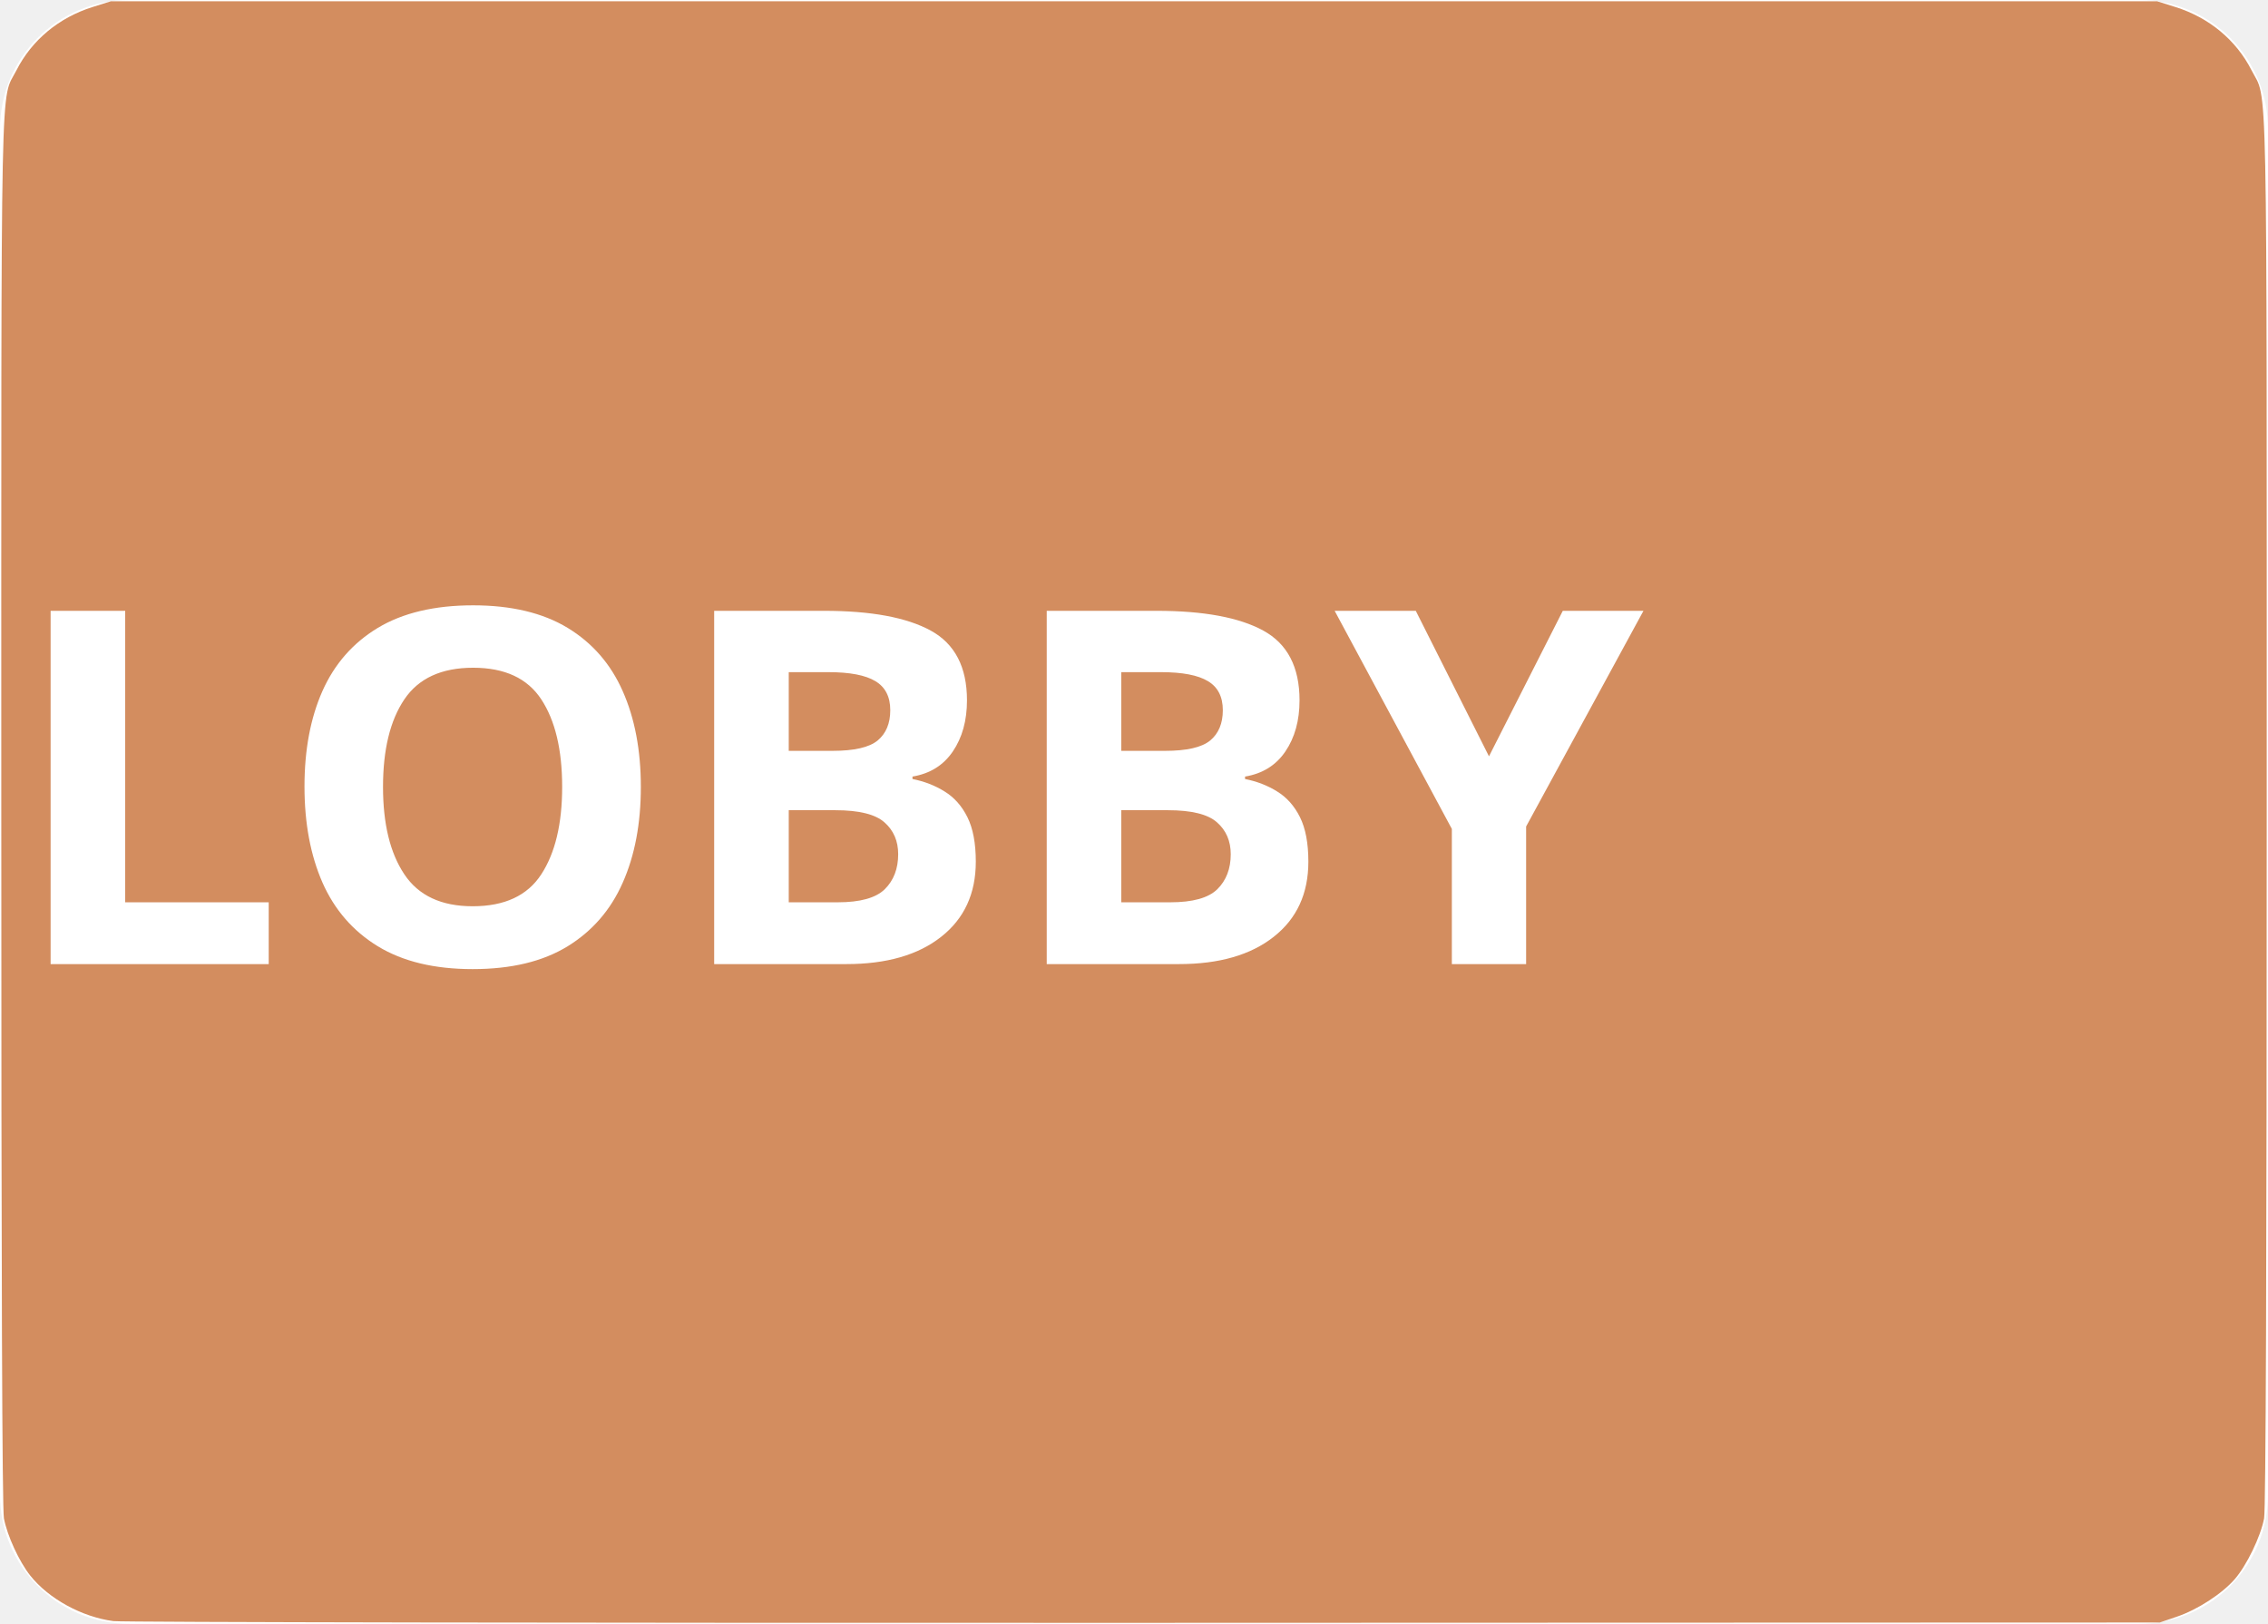
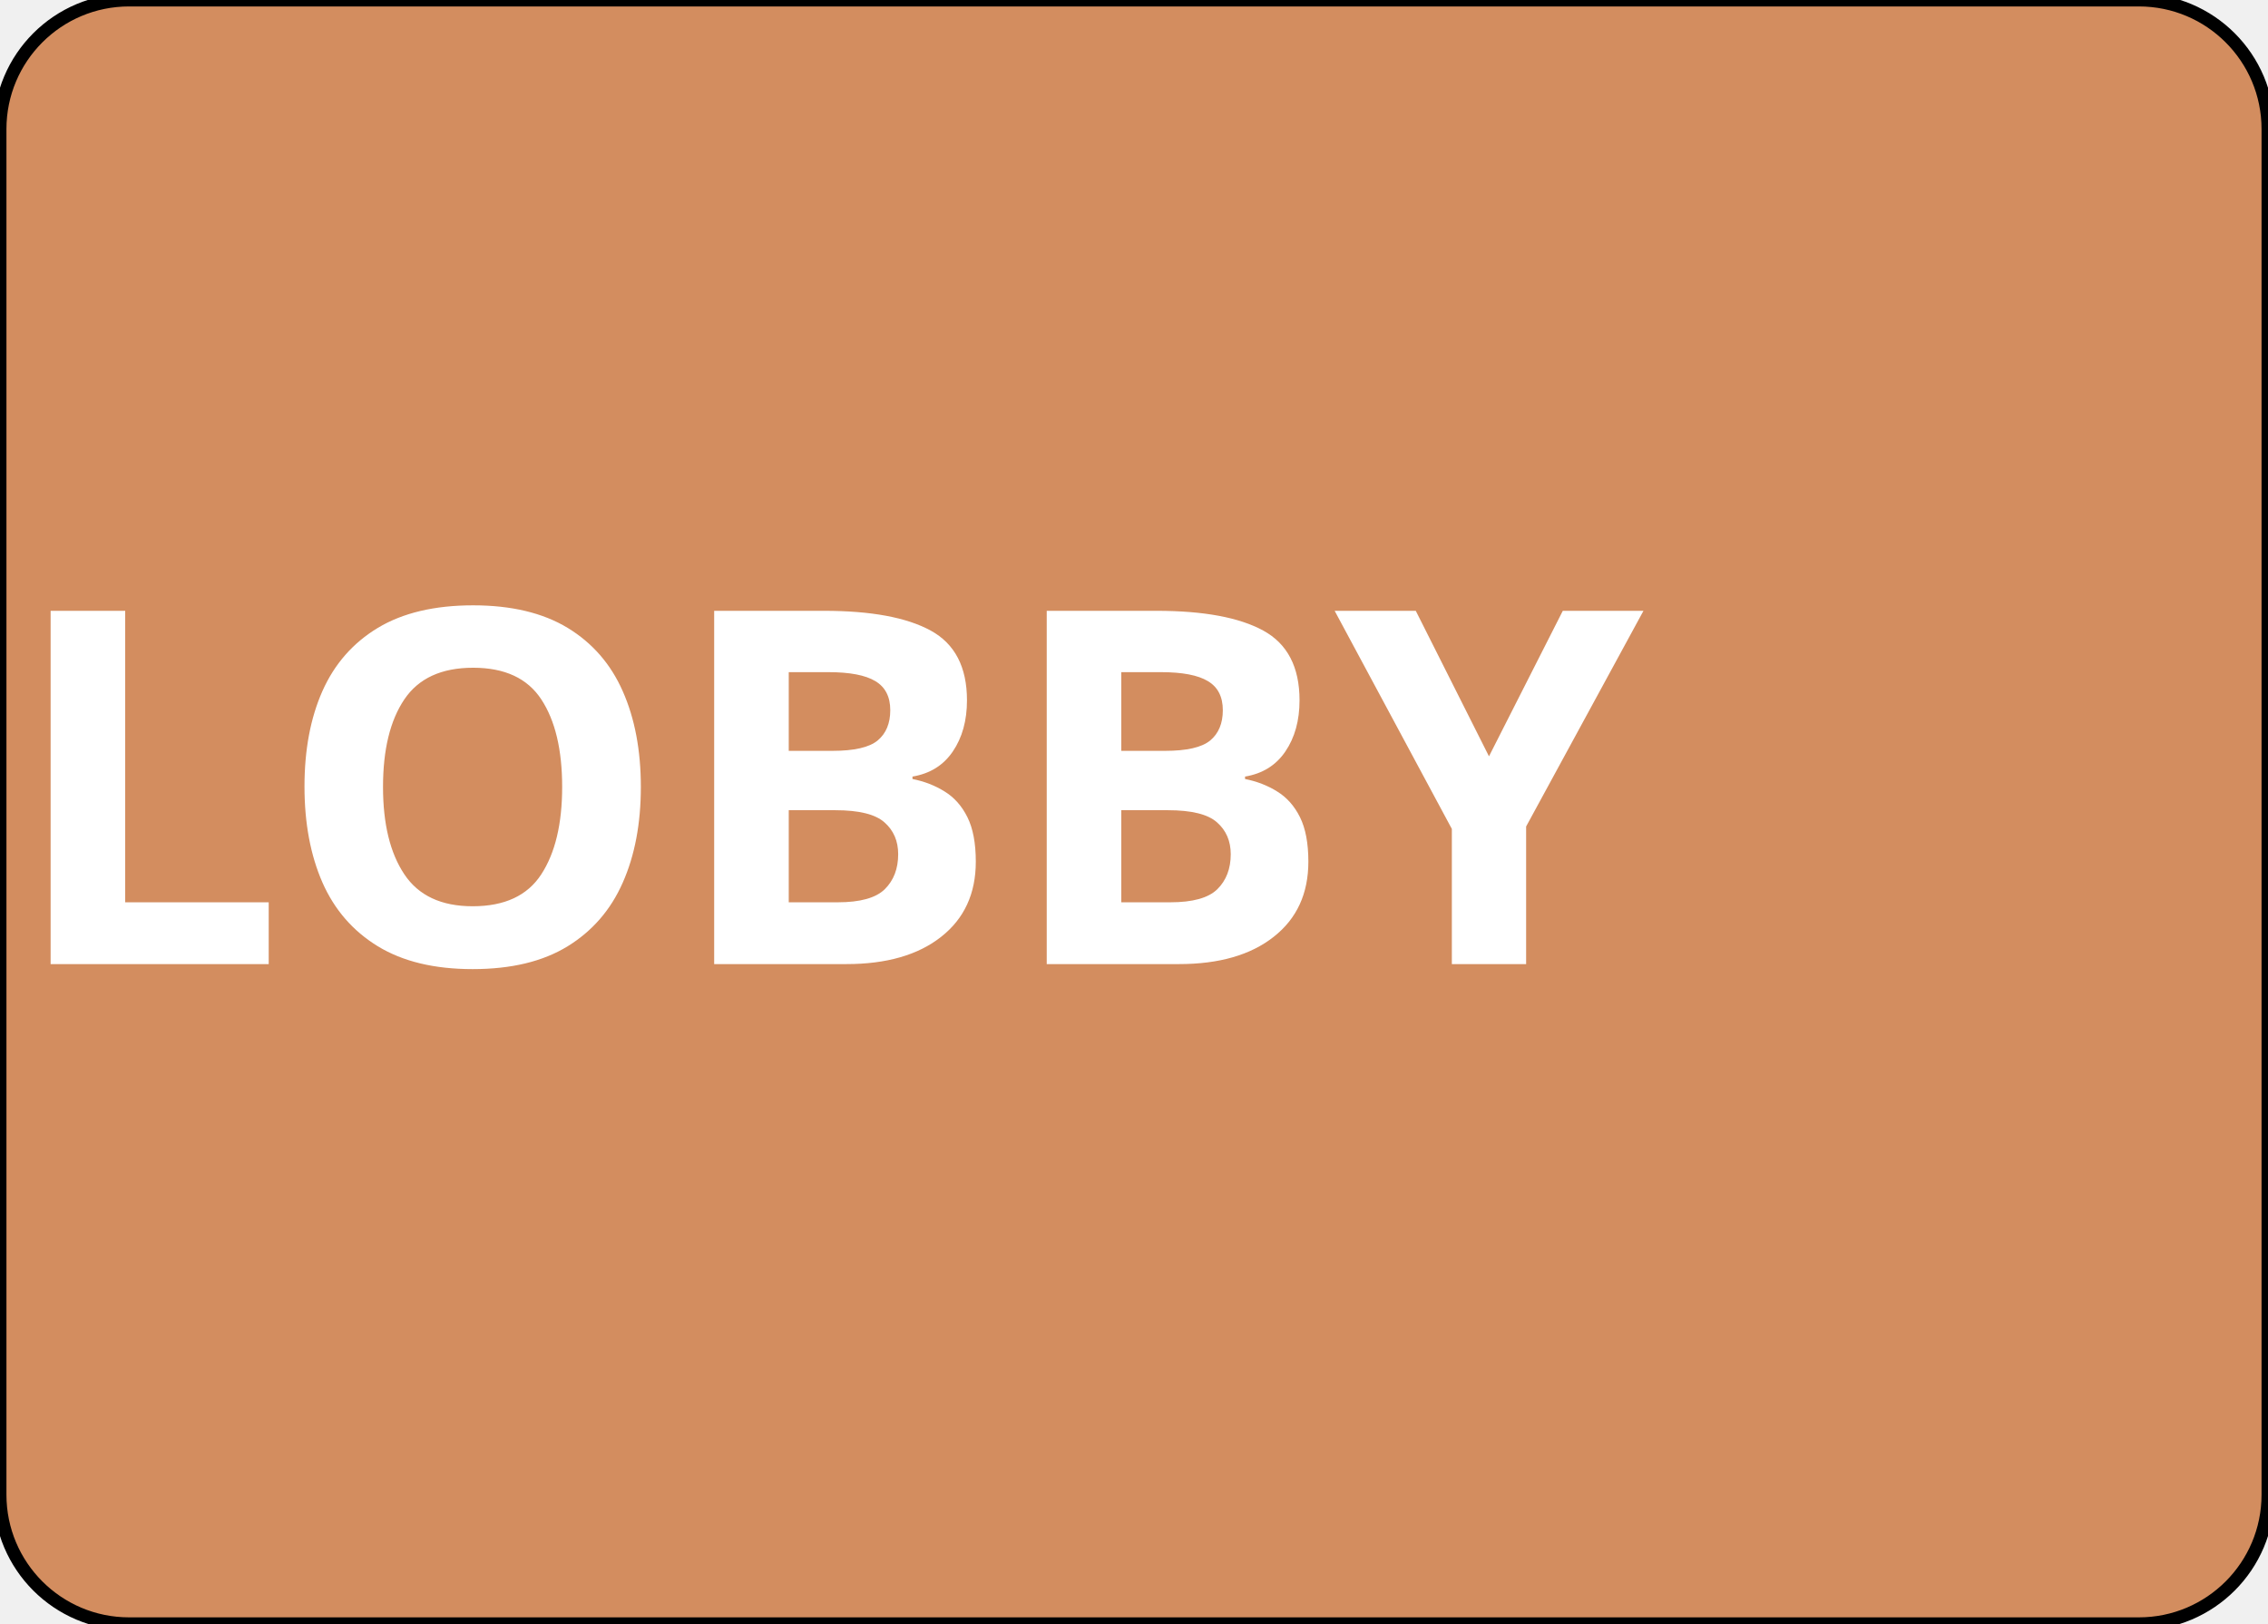
<svg xmlns="http://www.w3.org/2000/svg" xmlns:xlink="http://www.w3.org/1999/xlink" width="880" height="630" viewBox="0 0 232.833 166.688" version="1.1" id="svg1">
  <defs id="defs1">
    <linearGradient id="swatch463">
      <stop style="stop-color:#00360b;stop-opacity:1;" offset="0" id="stop464" />
    </linearGradient>
    <rect x="369.452" y="42.1" width="474.78" height="205.716" id="rect461" />
    <rect x="70.289" y="184.673" width="242.652" height="88.277" id="rect59" />
    <rect x="70.289" y="184.673" width="242.652" height="88.277" id="rect60" />
    <linearGradient xlink:href="#swatch463" id="linearGradient464" x1="-561.594" y1="-132.403" x2="-262.664" y2="-132.403" gradientUnits="userSpaceOnUse" />
  </defs>
  <g id="layer1" style="display:inline;fill:none" transform="rotate(180,335.9708,73.68498)">
    <rect style="display:inline;opacity:1;fill:#ffffff;stroke-width:0.265" id="rect25" width="166.688" height="232.833" x="-19.318" y="-671.942" ry="13.251" transform="rotate(90)" />
    <path style="display:inline;fill:#d38d5f;fill-opacity:1;fill-rule:nonzero;stroke-width:1;stroke-dasharray:none" d="M 44,628.963 C 31.731,627.338 18.842,620.27 11.698,611.25 7.424,605.853 2.781,595.752 1.521,589.109 0.842,585.532 0.5,493.307 0.5,314.074 0.5,18.382 0.061,39.704 6.399,27.243 12.341,15.559 22.826,6.845 35.88,2.739 L 43,0.5 h 397 397 l 7.12,2.239 c 13.054,4.106 23.539,12.82 29.481,24.504 6.338,12.461 5.899,-8.861 5.899,286.831 0,178.255 -0.344,271.479 -1.015,275.04 -1.316,6.985 -6.765,18.269 -11.378,23.565 -4.956,5.689 -14.439,11.838 -22.457,14.562 L 838,629.5 444,629.629 C 227.3,629.7 47.3,629.4 44,628.963 Z" id="path466" transform="matrix(-0.2645833,0,0,-0.2645833,671.9416,147.37)" />
    <text xml:space="preserve" style="font-style:normal;font-variant:normal;font-weight:bold;font-stretch:normal;font-size:50.8px;font-family:Cantarell;-inkscape-font-specification:'Cantarell, Bold';font-variant-ligatures:normal;font-variant-caps:normal;font-variant-numeric:normal;font-variant-east-asian:normal;text-align:center;text-anchor:middle;fill:#ffffff;fill-opacity:1;fill-rule:nonzero;stroke-width:0.265;stroke-dasharray:none" x="-554.257" y="-48.403" id="text466" transform="scale(-1)">
      <tspan id="tspan466" style="font-style:normal;font-variant:normal;font-weight:bold;font-stretch:normal;font-size:50.8px;font-family:Cantarell;-inkscape-font-specification:'Cantarell, Bold';font-variant-ligatures:normal;font-variant-caps:normal;font-variant-numeric:normal;font-variant-east-asian:normal;fill:#ffffff;stroke-width:0.265" x="-554.257" y="-48.403">LOBBY</tspan>
    </text>
+     <rect style="display:inline;fill:none;stroke:#000000;stroke-width:1.323;stroke-dasharray:none;stroke-opacity:1" id="rect25-5" width="166.688" height="232.833" x="-19.318" y="-671.942" ry="13.251" transform="rotate(90)" />
  </g>
</svg>
